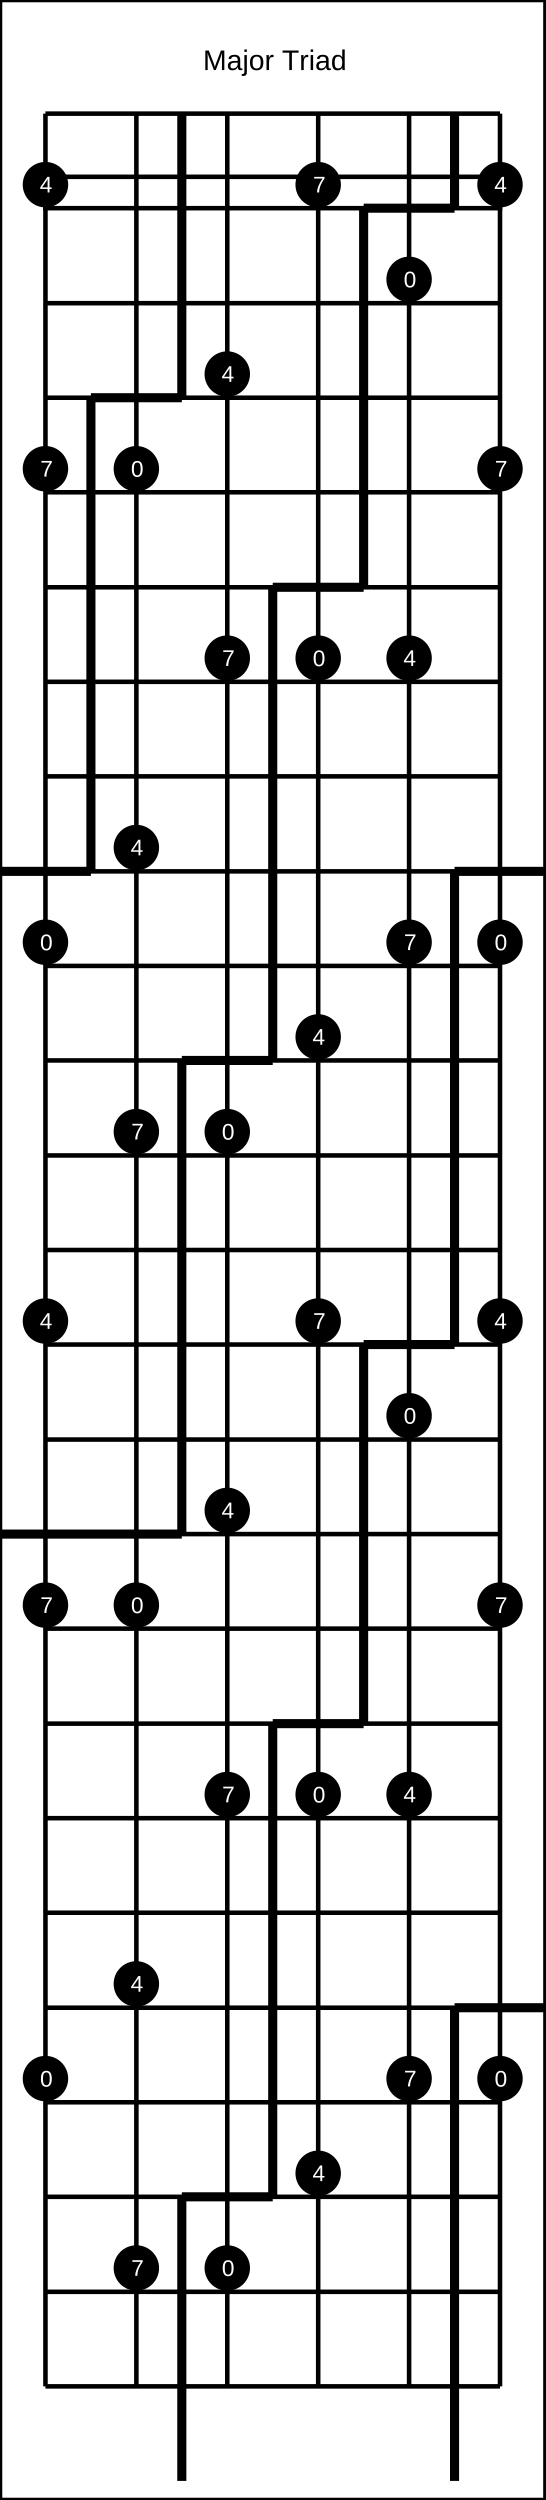
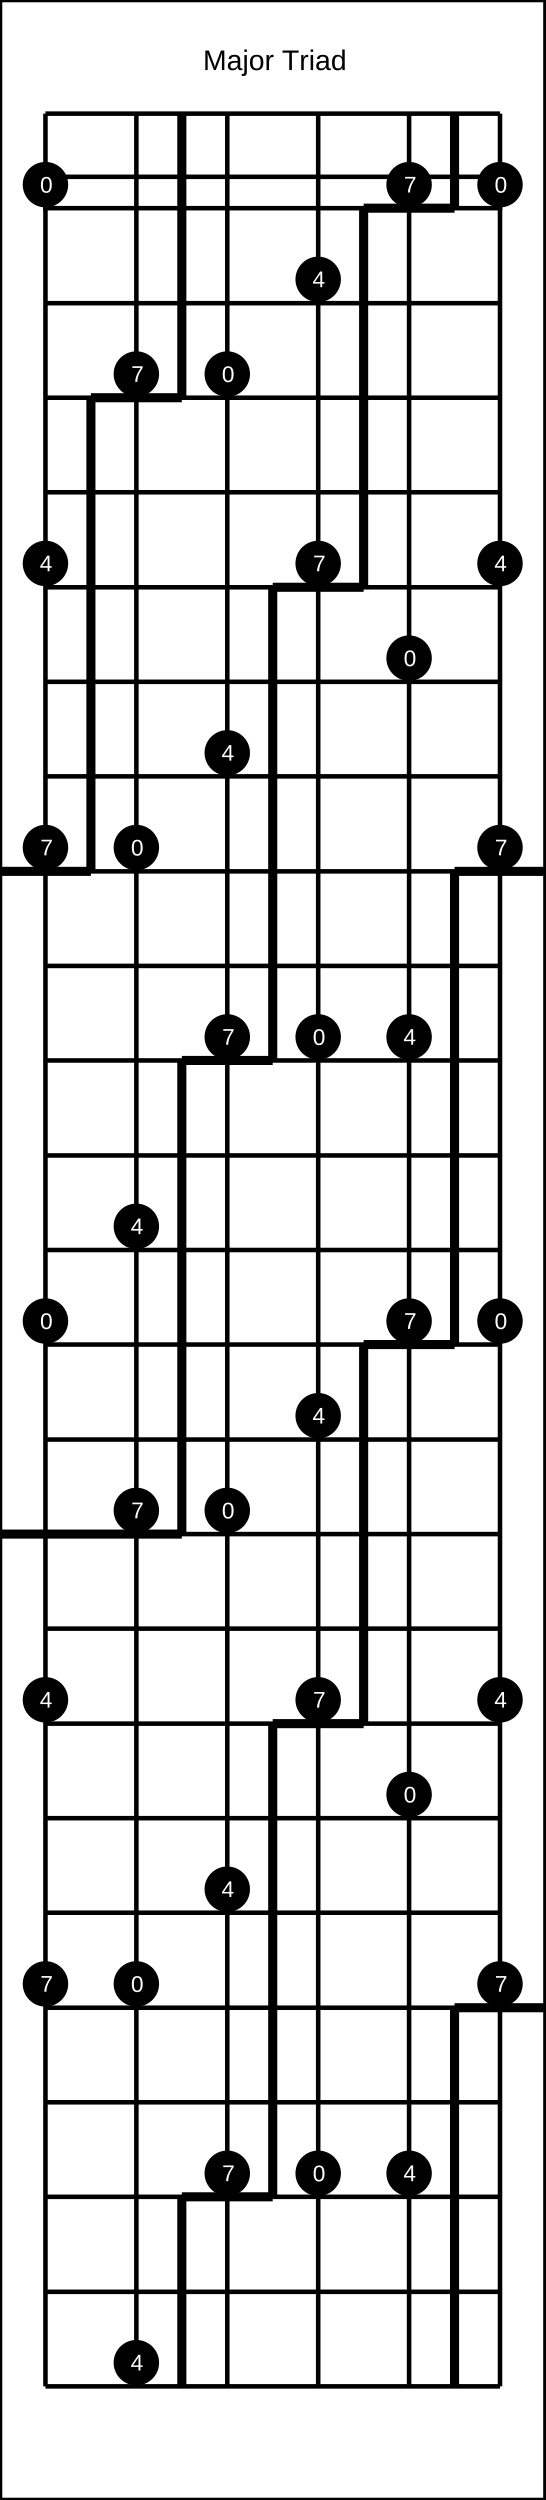
<svg xmlns="http://www.w3.org/2000/svg" xmlns:xlink="http://www.w3.org/1999/xlink" width="240pt" height="1100pt" viewBox="0 0 240 1100" version="1.1">
  <defs>
    <g>
      <symbol overflow="visible" id="glyph0-0">
        <path style="stroke:none;" d="M 1.25 -8.594 L 8.125 -8.594 L 8.125 0 L 1.25 0 Z M 1.719 -8.141 L 1.719 -0.469 L 7.656 -0.469 L 7.656 -8.141 Z M 1.719 -8.141 " />
      </symbol>
      <symbol overflow="visible" id="glyph0-1">
        <path style="stroke:none;" d="M 8.344 0 L 8.344 -5.734 C 8.344 -6.367 8.359 -6.977 8.391 -7.562 C 8.191 -6.832 8.016 -6.266 7.859 -5.859 L 5.641 0 L 4.812 0 L 2.562 -5.859 L 2.219 -6.891 L 2.016 -7.562 L 2.031 -6.891 L 2.062 -5.734 L 2.062 0 L 1.031 0 L 1.031 -8.594 L 2.562 -8.594 L 4.844 -2.641 C 4.926 -2.398 5.004 -2.141 5.078 -1.859 C 5.148 -1.586 5.203 -1.391 5.234 -1.266 C 5.266 -1.43 5.332 -1.68 5.438 -2.016 C 5.539 -2.348 5.609 -2.555 5.641 -2.641 L 7.891 -8.594 L 9.391 -8.594 L 9.391 0 Z M 8.344 0 " />
      </symbol>
      <symbol overflow="visible" id="glyph0-2">
        <path style="stroke:none;" d="M 2.531 0.125 C 1.863 0.125 1.363 -0.047 1.031 -0.391 C 0.695 -0.742 0.531 -1.227 0.531 -1.844 C 0.531 -2.531 0.754 -3.055 1.203 -3.422 C 1.648 -3.785 2.375 -3.977 3.375 -4 L 4.859 -4.031 L 4.859 -4.391 C 4.859 -4.922 4.742 -5.301 4.516 -5.531 C 4.297 -5.77 3.941 -5.891 3.453 -5.891 C 2.953 -5.891 2.586 -5.805 2.359 -5.641 C 2.141 -5.473 2.008 -5.207 1.969 -4.844 L 0.828 -4.938 C 1.016 -6.125 1.895 -6.719 3.469 -6.719 C 4.301 -6.719 4.926 -6.523 5.344 -6.141 C 5.758 -5.766 5.969 -5.219 5.969 -4.5 L 5.969 -1.656 C 5.969 -1.332 6.008 -1.086 6.094 -0.922 C 6.188 -0.754 6.352 -0.672 6.594 -0.672 C 6.695 -0.672 6.816 -0.688 6.953 -0.719 L 6.953 -0.031 C 6.672 0.031 6.391 0.062 6.109 0.062 C 5.703 0.062 5.406 -0.039 5.219 -0.25 C 5.031 -0.469 4.926 -0.805 4.906 -1.266 L 4.859 -1.266 C 4.578 -0.754 4.25 -0.395 3.875 -0.188 C 3.508 0.02 3.062 0.125 2.531 0.125 Z M 2.781 -0.703 C 3.176 -0.703 3.531 -0.789 3.844 -0.969 C 4.164 -1.156 4.414 -1.406 4.594 -1.719 C 4.77 -2.039 4.859 -2.375 4.859 -2.719 L 4.859 -3.266 L 3.656 -3.234 C 3.145 -3.223 2.754 -3.172 2.484 -3.078 C 2.223 -2.984 2.02 -2.832 1.875 -2.625 C 1.727 -2.414 1.656 -2.148 1.656 -1.828 C 1.656 -1.461 1.75 -1.18 1.938 -0.984 C 2.133 -0.797 2.414 -0.703 2.781 -0.703 Z M 2.781 -0.703 " />
      </symbol>
      <symbol overflow="visible" id="glyph0-3">
        <path style="stroke:none;" d="M 0.844 -8.016 L 0.844 -9.062 L 1.938 -9.062 L 1.938 -8.016 Z M 1.938 0.812 C 1.938 1.438 1.812 1.891 1.562 2.172 C 1.32 2.453 0.957 2.594 0.469 2.594 C 0.156 2.594 -0.102 2.578 -0.312 2.547 L -0.312 1.688 L 0.078 1.734 C 0.359 1.734 0.555 1.656 0.672 1.5 C 0.785 1.352 0.844 1.07 0.844 0.656 L 0.844 -6.609 L 1.938 -6.609 Z M 1.938 0.812 " />
      </symbol>
      <symbol overflow="visible" id="glyph0-4">
        <path style="stroke:none;" d="M 6.422 -3.312 C 6.422 -2.156 6.164 -1.289 5.656 -0.719 C 5.156 -0.156 4.422 0.125 3.453 0.125 C 2.484 0.125 1.754 -0.164 1.266 -0.75 C 0.773 -1.344 0.531 -2.195 0.531 -3.312 C 0.531 -5.582 1.516 -6.719 3.484 -6.719 C 4.492 -6.719 5.234 -6.441 5.703 -5.891 C 6.18 -5.336 6.422 -4.477 6.422 -3.312 Z M 5.281 -3.312 C 5.281 -4.219 5.145 -4.879 4.875 -5.297 C 4.602 -5.711 4.145 -5.922 3.5 -5.922 C 2.863 -5.922 2.398 -5.707 2.109 -5.281 C 1.816 -4.863 1.672 -4.207 1.672 -3.312 C 1.672 -2.438 1.812 -1.781 2.094 -1.344 C 2.383 -0.906 2.832 -0.688 3.438 -0.688 C 4.094 -0.688 4.562 -0.895 4.844 -1.312 C 5.133 -1.738 5.281 -2.406 5.281 -3.312 Z M 5.281 -3.312 " />
      </symbol>
      <symbol overflow="visible" id="glyph0-5">
        <path style="stroke:none;" d="M 0.859 0 L 0.859 -5.062 C 0.859 -5.531 0.848 -6.047 0.828 -6.609 L 1.875 -6.609 C 1.906 -5.859 1.922 -5.406 1.922 -5.25 L 1.938 -5.25 C 2.113 -5.82 2.316 -6.207 2.547 -6.406 C 2.773 -6.613 3.098 -6.719 3.516 -6.719 C 3.66 -6.719 3.805 -6.703 3.953 -6.672 L 3.953 -5.656 C 3.805 -5.695 3.613 -5.719 3.375 -5.719 C 2.914 -5.719 2.566 -5.52 2.328 -5.125 C 2.086 -4.738 1.969 -4.176 1.969 -3.438 L 1.969 0 Z M 0.859 0 " />
      </symbol>
      <symbol overflow="visible" id="glyph0-6">
        <path style="stroke:none;" d="" />
      </symbol>
      <symbol overflow="visible" id="glyph0-7">
        <path style="stroke:none;" d="M 4.391 -7.641 L 4.391 0 L 3.234 0 L 3.234 -7.641 L 0.281 -7.641 L 0.281 -8.594 L 7.344 -8.594 L 7.344 -7.641 Z M 4.391 -7.641 " />
      </symbol>
      <symbol overflow="visible" id="glyph0-8">
        <path style="stroke:none;" d="M 0.844 -8.016 L 0.844 -9.062 L 1.938 -9.062 L 1.938 -8.016 Z M 0.844 0 L 0.844 -6.609 L 1.938 -6.609 L 1.938 0 Z M 0.844 0 " />
      </symbol>
      <symbol overflow="visible" id="glyph0-9">
        <path style="stroke:none;" d="M 5.016 -1.062 C 4.805 -0.633 4.535 -0.328 4.203 -0.141 C 3.867 0.035 3.453 0.125 2.953 0.125 C 2.117 0.125 1.504 -0.156 1.109 -0.719 C 0.723 -1.281 0.531 -2.129 0.531 -3.266 C 0.531 -5.566 1.336 -6.719 2.953 -6.719 C 3.453 -6.719 3.867 -6.625 4.203 -6.438 C 4.535 -6.258 4.805 -5.973 5.016 -5.578 L 5.016 -9.062 L 6.109 -9.062 L 6.109 -1.359 C 6.109 -0.672 6.117 -0.219 6.141 0 L 5.094 0 C 5.082 -0.062 5.066 -0.211 5.047 -0.453 C 5.035 -0.691 5.031 -0.895 5.031 -1.062 Z M 1.672 -3.312 C 1.672 -2.383 1.789 -1.719 2.031 -1.312 C 2.281 -0.914 2.68 -0.719 3.234 -0.719 C 3.859 -0.719 4.312 -0.93 4.594 -1.359 C 4.875 -1.797 5.016 -2.469 5.016 -3.375 C 5.016 -4.25 4.875 -4.891 4.594 -5.297 C 4.312 -5.711 3.863 -5.922 3.25 -5.922 C 2.695 -5.922 2.297 -5.711 2.047 -5.297 C 1.797 -4.891 1.672 -4.227 1.672 -3.312 Z M 1.672 -3.312 " />
      </symbol>
      <symbol overflow="visible" id="glyph1-0">
        <path style="stroke:none;" d="M 1 -6.875 L 6.5 -6.875 L 6.5 0 L 1 0 Z M 1.375 -6.516 L 1.375 -0.375 L 6.125 -0.375 L 6.125 -6.516 Z M 1.375 -6.516 " />
      </symbol>
      <symbol overflow="visible" id="glyph1-1">
        <path style="stroke:none;" d="M 5.172 -3.438 C 5.172 -2.289 4.969 -1.414 4.562 -0.812 C 4.156 -0.207 3.555 0.094 2.766 0.094 C 1.973 0.094 1.379 -0.203 0.984 -0.797 C 0.586 -1.398 0.391 -2.281 0.391 -3.438 C 0.391 -4.625 0.582 -5.508 0.969 -6.094 C 1.352 -6.688 1.961 -6.984 2.797 -6.984 C 3.609 -6.984 4.207 -6.688 4.594 -6.094 C 4.977 -5.5 5.172 -4.613 5.172 -3.438 Z M 4.281 -3.438 C 4.281 -4.438 4.164 -5.156 3.938 -5.594 C 3.707 -6.039 3.328 -6.266 2.797 -6.266 C 2.254 -6.266 1.863 -6.047 1.625 -5.609 C 1.395 -5.172 1.281 -4.445 1.281 -3.438 C 1.281 -2.469 1.398 -1.754 1.641 -1.297 C 1.879 -0.848 2.258 -0.625 2.781 -0.625 C 3.301 -0.625 3.68 -0.852 3.922 -1.312 C 4.16 -1.77 4.281 -2.477 4.281 -3.438 Z M 4.281 -3.438 " />
      </symbol>
      <symbol overflow="visible" id="glyph1-2">
        <path style="stroke:none;" d="M 4.297 -1.562 L 4.297 0 L 3.469 0 L 3.469 -1.562 L 0.234 -1.562 L 0.234 -2.234 L 3.375 -6.875 L 4.297 -6.875 L 4.297 -2.25 L 5.266 -2.25 L 5.266 -1.562 Z M 3.469 -5.891 C 3.469 -5.867 3.422 -5.781 3.328 -5.625 C 3.242 -5.477 3.18 -5.375 3.141 -5.312 L 1.375 -2.703 L 1.125 -2.344 L 1.047 -2.25 L 3.469 -2.25 Z M 3.469 -5.891 " />
      </symbol>
      <symbol overflow="visible" id="glyph1-3">
        <path style="stroke:none;" d="M 5.062 -6.172 C 4.352 -5.098 3.852 -4.254 3.562 -3.641 C 3.281 -3.035 3.066 -2.438 2.922 -1.844 C 2.773 -1.25 2.703 -0.633 2.703 0 L 1.781 0 C 1.781 -0.875 1.969 -1.797 2.344 -2.766 C 2.719 -3.742 3.336 -4.867 4.203 -6.141 L 0.516 -6.141 L 0.516 -6.875 L 5.062 -6.875 Z M 5.062 -6.172 " />
      </symbol>
    </g>
  </defs>
  <g id="surface56">
    <path style="fill:none;stroke-width:0.01;stroke-linecap:butt;stroke-linejoin:miter;stroke:rgb(0%,0%,0%);stroke-opacity:1;stroke-miterlimit:10;" d="M 0 0 L 1.2 0 L 1.2 5.5 L 0 5.5 Z M 0 0 " transform="matrix(200,0,0,200,0,0)" />
    <g style="fill:rgb(0%,0%,0%);fill-opacity:1;">
      <use xlink:href="#glyph0-1" x="89.312" y="30.824" />
      <use xlink:href="#glyph0-2" x="99.725" y="30.824" />
      <use xlink:href="#glyph0-3" x="106.677" y="30.824" />
      <use xlink:href="#glyph0-4" x="109.454" y="30.824" />
      <use xlink:href="#glyph0-5" x="116.406" y="30.824" />
      <use xlink:href="#glyph0-6" x="120.569" y="30.824" />
      <use xlink:href="#glyph0-7" x="124.042" y="30.824" />
      <use xlink:href="#glyph0-5" x="131.677" y="30.824" />
      <use xlink:href="#glyph0-8" x="135.84" y="30.824" />
      <use xlink:href="#glyph0-2" x="138.617" y="30.824" />
      <use xlink:href="#glyph0-9" x="145.569" y="30.824" />
    </g>
    <path style="fill:none;stroke-width:0.01;stroke-linecap:butt;stroke-linejoin:miter;stroke:rgb(100%,100%,100%);stroke-opacity:1;stroke-miterlimit:10;" d="M 0 0 L 1 0 L 1 5 L 0 5 Z M 0 0 " transform="matrix(200,0,0,200,20,50)" />
    <path style="fill:none;stroke-width:0.01;stroke-linecap:butt;stroke-linejoin:miter;stroke:rgb(0%,0%,0%);stroke-opacity:1;stroke-miterlimit:10;" d="M 0 0.139 L 1 0.139 L 1 0.208 L 0 0.208 Z M 0 0 L 1 0 M 0 0.208 L 1 0.208 M 0 0.417 L 1 0.417 M 0 0.625 L 1 0.625 M 0 0.833 L 1 0.833 M 0 1.042 L 1 1.042 M 0 1.25 L 1 1.25 M 0 1.458 L 1 1.458 M 0 1.667 L 1 1.667 M 0 1.875 L 1 1.875 M 0 2.083 L 1 2.083 M 0 2.292 L 1 2.292 M 0 2.5 L 1 2.5 M 0 2.708 L 1 2.708 M 0 2.917 L 1 2.917 M 0 3.125 L 1 3.125 M 0 3.333 L 1 3.333 M 0 3.542 L 1 3.542 M 0 3.75 L 1 3.75 M 0 3.958 L 1 3.958 M 0 4.167 L 1 4.167 M 0 4.375 L 1 4.375 M 0 4.583 L 1 4.583 M 0 4.792 L 1 4.792 M 0 5 L 1 5 " transform="matrix(200,0,0,200,20,50)" />
    <path style="fill:none;stroke-width:0.01;stroke-linecap:butt;stroke-linejoin:miter;stroke:rgb(0%,0%,0%);stroke-opacity:1;stroke-miterlimit:10;" d="M 0 0 L 0 5 M 0.2 0 L 0.2 5 M 0.4 0 L 0.4 5 M 0.6 0 L 0.6 5 M 0.8 0 L 0.8 5 M 1 0 L 1 5 " transform="matrix(200,0,0,200,20,50)" />
    <path style="fill:none;stroke-width:0.02;stroke-linecap:butt;stroke-linejoin:miter;stroke:rgb(0%,0%,0%);stroke-opacity:1;stroke-miterlimit:10;" d="M 0.3 0 L 0.3 0.208 M 0.3 0.208 L 0.3 0.417 M 0.3 0.417 L 0.3 0.625 M 0.3 0.625 L 0.1 0.625 M 0.1 0.625 L 0.1 0.833 M 0.1 0.833 L 0.1 1.042 M 0.1 1.042 L 0.1 1.25 M 0.1 1.25 L 0.1 1.458 M 0.1 1.458 L 0.1 1.667 M 0.1 1.667 L -0.1 1.667 M -0.1 1.667 " transform="matrix(200,0,0,200,20,50)" />
    <path style="fill:none;stroke-width:0.02;stroke-linecap:butt;stroke-linejoin:miter;stroke:rgb(0%,0%,0%);stroke-opacity:1;stroke-miterlimit:10;" d="M 0.9 0 L 0.9 0.208 M 0.9 0.208 L 0.7 0.208 M 0.7 0.208 L 0.7 1.042 M 0.7 1.042 L 0.5 1.042 M 0.5 1.042 L 0.5 2.083 M 0.5 2.083 L 0.3 2.083 M 0.3 2.083 L 0.3 3.125 M 0.3 3.125 L 0.1 3.125 M 0.1 3.125 L -0.1 3.125 M -0.1 3.125 " transform="matrix(200,0,0,200,20,50)" />
-     <path style="fill:none;stroke-width:0.02;stroke-linecap:butt;stroke-linejoin:miter;stroke:rgb(0%,0%,0%);stroke-opacity:1;stroke-miterlimit:10;" d="M 1.1 1.667 L 0.9 1.667 M 0.9 1.667 L 0.9 2.708 M 0.9 2.708 L 0.7 2.708 M 0.7 2.708 L 0.7 3.542 M 0.7 3.542 L 0.5 3.542 M 0.5 3.542 L 0.5 4.583 M 0.5 4.583 L 0.3 4.583 M 0.3 4.583 L 0.3 5.208 M 0.3 5.208 " transform="matrix(200,0,0,200,20,50)" />
-     <path style="fill:none;stroke-width:0.02;stroke-linecap:butt;stroke-linejoin:miter;stroke:rgb(0%,0%,0%);stroke-opacity:1;stroke-miterlimit:10;" d="M 1.1 4.167 L 0.9 4.167 M 0.9 4.167 L 0.9 5.208 M 0.9 5.208 " transform="matrix(200,0,0,200,20,50)" />
-     <path style=" stroke:none;fill-rule:nonzero;fill:rgb(0%,0%,0%);fill-opacity:1;" d="M 30 414.582 C 30 420.105 25.523 424.582 20 424.582 C 14.477 424.582 10 420.105 10 414.582 C 10 409.059 14.477 404.582 20 404.582 C 25.523 404.582 30 409.059 30 414.582 " />
-     <g style="fill:rgb(100%,100%,100%);fill-opacity:1;">
-       <use xlink:href="#glyph1-1" x="17.609" y="418.125" />
-     </g>
-     <path style=" stroke:none;fill-rule:nonzero;fill:rgb(0%,0%,0%);fill-opacity:1;" d="M 23.172 418.125 L 30 914.582 C 30 920.105 25.523 924.582 20 924.582 C 14.477 924.582 10 920.105 10 914.582 C 10 909.059 14.477 904.582 20 904.582 C 25.523 904.582 30 909.059 30 914.582 " />
-     <g style="fill:rgb(100%,100%,100%);fill-opacity:1;">
-       <use xlink:href="#glyph1-1" x="17.609" y="918.125" />
-     </g>
-     <path style=" stroke:none;fill-rule:nonzero;fill:rgb(0%,0%,0%);fill-opacity:1;" d="M 23.172 918.125 L 70 206.25 C 70 211.773 65.523 216.25 60 216.25 C 54.477 216.25 50 211.773 50 206.25 C 50 200.727 54.477 196.25 60 196.25 C 65.523 196.25 70 200.727 70 206.25 " />
-     <g style="fill:rgb(100%,100%,100%);fill-opacity:1;">
-       <use xlink:href="#glyph1-1" x="57.609" y="209.789" />
-     </g>
-     <path style=" stroke:none;fill-rule:nonzero;fill:rgb(0%,0%,0%);fill-opacity:1;" d="M 63.172 209.789 L 70 706.25 C 70 711.773 65.523 716.25 60 716.25 C 54.477 716.25 50 711.773 50 706.25 C 50 700.727 54.477 696.25 60 696.25 C 65.523 696.25 70 700.727 70 706.25 " />
-     <g style="fill:rgb(100%,100%,100%);fill-opacity:1;">
-       <use xlink:href="#glyph1-1" x="57.609" y="709.789" />
-     </g>
-     <path style=" stroke:none;fill-rule:nonzero;fill:rgb(0%,0%,0%);fill-opacity:1;" d="M 63.172 709.789 L 110 497.918 C 110 503.441 105.523 507.918 100 507.918 C 94.477 507.918 90 503.441 90 497.918 C 90 492.395 94.477 487.918 100 487.918 C 105.523 487.918 110 492.395 110 497.918 " />
-     <g style="fill:rgb(100%,100%,100%);fill-opacity:1;">
-       <use xlink:href="#glyph1-1" x="97.609" y="501.457" />
-     </g>
-     <path style=" stroke:none;fill-rule:nonzero;fill:rgb(0%,0%,0%);fill-opacity:1;" d="M 103.172 501.457 L 110 997.918 C 110 1003.441 105.523 1007.918 100 1007.918 C 94.477 1007.918 90 1003.441 90 997.918 C 90 992.395 94.477 987.918 100 987.918 C 105.523 987.918 110 992.395 110 997.918 " />
-     <g style="fill:rgb(100%,100%,100%);fill-opacity:1;">
-       <use xlink:href="#glyph1-1" x="97.609" y="1001.457" />
-     </g>
-     <path style=" stroke:none;fill-rule:nonzero;fill:rgb(0%,0%,0%);fill-opacity:1;" d="M 103.172 1001.457 L 150 289.582 C 150 295.105 145.523 299.582 140 299.582 C 134.477 299.582 130 295.105 130 289.582 C 130 284.059 134.477 279.582 140 279.582 C 145.523 279.582 150 284.059 150 289.582 " />
-     <g style="fill:rgb(100%,100%,100%);fill-opacity:1;">
-       <use xlink:href="#glyph1-1" x="137.609" y="293.125" />
-     </g>
-     <path style=" stroke:none;fill-rule:nonzero;fill:rgb(0%,0%,0%);fill-opacity:1;" d="M 143.172 293.125 L 150 789.582 C 150 795.105 145.523 799.582 140 799.582 C 134.477 799.582 130 795.105 130 789.582 C 130 784.059 134.477 779.582 140 779.582 C 145.523 779.582 150 784.059 150 789.582 " />
-     <g style="fill:rgb(100%,100%,100%);fill-opacity:1;">
-       <use xlink:href="#glyph1-1" x="137.609" y="793.125" />
-     </g>
-     <path style=" stroke:none;fill-rule:nonzero;fill:rgb(0%,0%,0%);fill-opacity:1;" d="M 143.172 793.125 L 190 122.918 C 190 128.441 185.523 132.918 180 132.918 C 174.477 132.918 170 128.441 170 122.918 C 170 117.395 174.477 112.918 180 112.918 C 185.523 112.918 190 117.395 190 122.918 " />
-     <g style="fill:rgb(100%,100%,100%);fill-opacity:1;">
-       <use xlink:href="#glyph1-1" x="177.609" y="126.457" />
-     </g>
-     <path style=" stroke:none;fill-rule:nonzero;fill:rgb(0%,0%,0%);fill-opacity:1;" d="M 183.172 126.457 L 190 622.918 C 190 628.441 185.523 632.918 180 632.918 C 174.477 632.918 170 628.441 170 622.918 C 170 617.395 174.477 612.918 180 612.918 C 185.523 612.918 190 617.395 190 622.918 " />
-     <g style="fill:rgb(100%,100%,100%);fill-opacity:1;">
-       <use xlink:href="#glyph1-1" x="177.609" y="626.457" />
-     </g>
-     <path style=" stroke:none;fill-rule:nonzero;fill:rgb(0%,0%,0%);fill-opacity:1;" d="M 183.172 626.457 L 230 414.582 C 230 420.105 225.523 424.582 220 424.582 C 214.477 424.582 210 420.105 210 414.582 C 210 409.059 214.477 404.582 220 404.582 C 225.523 404.582 230 409.059 230 414.582 " />
-     <g style="fill:rgb(100%,100%,100%);fill-opacity:1;">
-       <use xlink:href="#glyph1-1" x="217.609" y="418.125" />
-     </g>
-     <path style=" stroke:none;fill-rule:nonzero;fill:rgb(0%,0%,0%);fill-opacity:1;" d="M 223.172 418.125 L 230 914.582 C 230 920.105 225.523 924.582 220 924.582 C 214.477 924.582 210 920.105 210 914.582 C 210 909.059 214.477 904.582 220 904.582 C 225.523 904.582 230 909.059 230 914.582 " />
-     <g style="fill:rgb(100%,100%,100%);fill-opacity:1;">
-       <use xlink:href="#glyph1-1" x="217.609" y="918.125" />
-     </g>
-     <path style=" stroke:none;fill-rule:nonzero;fill:rgb(0%,0%,0%);fill-opacity:1;" d="M 223.172 918.125 L 30 81.25 C 30 86.773 25.523 91.25 20 91.25 C 14.477 91.25 10 86.773 10 81.25 C 10 75.727 14.477 71.25 20 71.25 C 25.523 71.25 30 75.727 30 81.25 " />
-     <g style="fill:rgb(100%,100%,100%);fill-opacity:1;">
-       <use xlink:href="#glyph1-2" x="17.48" y="84.691" />
-     </g>
-     <path style=" stroke:none;fill-rule:nonzero;fill:rgb(0%,0%,0%);fill-opacity:1;" d="M 23.043 84.691 L 30 581.25 C 30 586.773 25.523 591.25 20 591.25 C 14.477 591.25 10 586.773 10 581.25 C 10 575.727 14.477 571.25 20 571.25 C 25.523 571.25 30 575.727 30 581.25 " />
-     <g style="fill:rgb(100%,100%,100%);fill-opacity:1;">
-       <use xlink:href="#glyph1-2" x="17.48" y="584.691" />
-     </g>
-     <path style=" stroke:none;fill-rule:nonzero;fill:rgb(0%,0%,0%);fill-opacity:1;" d="M 23.043 584.691 L 70 372.918 C 70 378.441 65.523 382.918 60 382.918 C 54.477 382.918 50 378.441 50 372.918 C 50 367.395 54.477 362.918 60 362.918 C 65.523 362.918 70 367.395 70 372.918 " />
-     <g style="fill:rgb(100%,100%,100%);fill-opacity:1;">
-       <use xlink:href="#glyph1-2" x="57.48" y="376.355" />
-     </g>
-     <path style=" stroke:none;fill-rule:nonzero;fill:rgb(0%,0%,0%);fill-opacity:1;" d="M 63.043 376.355 L 70 872.918 C 70 878.441 65.523 882.918 60 882.918 C 54.477 882.918 50 878.441 50 872.918 C 50 867.395 54.477 862.918 60 862.918 C 65.523 862.918 70 867.395 70 872.918 " />
-     <g style="fill:rgb(100%,100%,100%);fill-opacity:1;">
-       <use xlink:href="#glyph1-2" x="57.48" y="876.355" />
-     </g>
-     <path style=" stroke:none;fill-rule:nonzero;fill:rgb(0%,0%,0%);fill-opacity:1;" d="M 63.043 876.355 L 110 164.582 C 110 170.105 105.523 174.582 100 174.582 C 94.477 174.582 90 170.105 90 164.582 C 90 159.059 94.477 154.582 100 154.582 C 105.523 154.582 110 159.059 110 164.582 " />
-     <g style="fill:rgb(100%,100%,100%);fill-opacity:1;">
-       <use xlink:href="#glyph1-2" x="97.48" y="168.023" />
-     </g>
-     <path style=" stroke:none;fill-rule:nonzero;fill:rgb(0%,0%,0%);fill-opacity:1;" d="M 103.043 168.023 L 110 664.582 C 110 670.105 105.523 674.582 100 674.582 C 94.477 674.582 90 670.105 90 664.582 C 90 659.059 94.477 654.582 100 654.582 C 105.523 654.582 110 659.059 110 664.582 " />
-     <g style="fill:rgb(100%,100%,100%);fill-opacity:1;">
-       <use xlink:href="#glyph1-2" x="97.48" y="668.023" />
-     </g>
-     <path style=" stroke:none;fill-rule:nonzero;fill:rgb(0%,0%,0%);fill-opacity:1;" d="M 103.043 668.023 L 150 456.25 C 150 461.773 145.523 466.25 140 466.25 C 134.477 466.25 130 461.773 130 456.25 C 130 450.727 134.477 446.25 140 446.25 C 145.523 446.25 150 450.727 150 456.25 " />
-     <g style="fill:rgb(100%,100%,100%);fill-opacity:1;">
-       <use xlink:href="#glyph1-2" x="137.48" y="459.691" />
-     </g>
-     <path style=" stroke:none;fill-rule:nonzero;fill:rgb(0%,0%,0%);fill-opacity:1;" d="M 143.043 459.691 L 150 956.25 C 150 961.773 145.523 966.25 140 966.25 C 134.477 966.25 130 961.773 130 956.25 C 130 950.727 134.477 946.25 140 946.25 C 145.523 946.25 150 950.727 150 956.25 " />
-     <g style="fill:rgb(100%,100%,100%);fill-opacity:1;">
-       <use xlink:href="#glyph1-2" x="137.48" y="959.691" />
-     </g>
-     <path style=" stroke:none;fill-rule:nonzero;fill:rgb(0%,0%,0%);fill-opacity:1;" d="M 143.043 959.691 L 190 289.582 C 190 295.105 185.523 299.582 180 299.582 C 174.477 299.582 170 295.105 170 289.582 C 170 284.059 174.477 279.582 180 279.582 C 185.523 279.582 190 284.059 190 289.582 " />
-     <g style="fill:rgb(100%,100%,100%);fill-opacity:1;">
-       <use xlink:href="#glyph1-2" x="177.48" y="293.023" />
-     </g>
-     <path style=" stroke:none;fill-rule:nonzero;fill:rgb(0%,0%,0%);fill-opacity:1;" d="M 183.043 293.023 L 190 789.582 C 190 795.105 185.523 799.582 180 799.582 C 174.477 799.582 170 795.105 170 789.582 C 170 784.059 174.477 779.582 180 779.582 C 185.523 779.582 190 784.059 190 789.582 " />
-     <g style="fill:rgb(100%,100%,100%);fill-opacity:1;">
-       <use xlink:href="#glyph1-2" x="177.48" y="793.023" />
-     </g>
-     <path style=" stroke:none;fill-rule:nonzero;fill:rgb(0%,0%,0%);fill-opacity:1;" d="M 183.043 793.023 L 230 81.25 C 230 86.773 225.523 91.25 220 91.25 C 214.477 91.25 210 86.773 210 81.25 C 210 75.727 214.477 71.25 220 71.25 C 225.523 71.25 230 75.727 230 81.25 " />
-     <g style="fill:rgb(100%,100%,100%);fill-opacity:1;">
-       <use xlink:href="#glyph1-2" x="217.48" y="84.691" />
-     </g>
-     <path style=" stroke:none;fill-rule:nonzero;fill:rgb(0%,0%,0%);fill-opacity:1;" d="M 223.043 84.691 L 230 581.25 C 230 586.773 225.523 591.25 220 591.25 C 214.477 591.25 210 586.773 210 581.25 C 210 575.727 214.477 571.25 220 571.25 C 225.523 571.25 230 575.727 230 581.25 " />
-     <g style="fill:rgb(100%,100%,100%);fill-opacity:1;">
-       <use xlink:href="#glyph1-2" x="217.48" y="584.691" />
-     </g>
-     <path style=" stroke:none;fill-rule:nonzero;fill:rgb(0%,0%,0%);fill-opacity:1;" d="M 223.043 584.691 L 30 206.25 C 30 211.773 25.523 216.25 20 216.25 C 14.477 216.25 10 211.773 10 206.25 C 10 200.727 14.477 196.25 20 196.25 C 25.523 196.25 30 200.727 30 206.25 " />
-     <g style="fill:rgb(100%,100%,100%);fill-opacity:1;">
-       <use xlink:href="#glyph1-3" x="17.727" y="209.691" />
-     </g>
-     <path style=" stroke:none;fill-rule:nonzero;fill:rgb(0%,0%,0%);fill-opacity:1;" d="M 23.289 209.691 L 30 706.25 C 30 711.773 25.523 716.25 20 716.25 C 14.477 716.25 10 711.773 10 706.25 C 10 700.727 14.477 696.25 20 696.25 C 25.523 696.25 30 700.727 30 706.25 " />
-     <g style="fill:rgb(100%,100%,100%);fill-opacity:1;">
-       <use xlink:href="#glyph1-3" x="17.727" y="709.691" />
-     </g>
-     <path style=" stroke:none;fill-rule:nonzero;fill:rgb(0%,0%,0%);fill-opacity:1;" d="M 23.289 709.691 L 70 497.918 C 70 503.441 65.523 507.918 60 507.918 C 54.477 507.918 50 503.441 50 497.918 C 50 492.395 54.477 487.918 60 487.918 C 65.523 487.918 70 492.395 70 497.918 " />
-     <g style="fill:rgb(100%,100%,100%);fill-opacity:1;">
-       <use xlink:href="#glyph1-3" x="57.727" y="501.355" />
-     </g>
-     <path style=" stroke:none;fill-rule:nonzero;fill:rgb(0%,0%,0%);fill-opacity:1;" d="M 63.289 501.355 L 70 997.918 C 70 1003.441 65.523 1007.918 60 1007.918 C 54.477 1007.918 50 1003.441 50 997.918 C 50 992.395 54.477 987.918 60 987.918 C 65.523 987.918 70 992.395 70 997.918 " />
-     <g style="fill:rgb(100%,100%,100%);fill-opacity:1;">
-       <use xlink:href="#glyph1-3" x="57.727" y="1001.355" />
-     </g>
-     <path style=" stroke:none;fill-rule:nonzero;fill:rgb(0%,0%,0%);fill-opacity:1;" d="M 63.289 1001.355 L 110 289.582 C 110 295.105 105.523 299.582 100 299.582 C 94.477 299.582 90 295.105 90 289.582 C 90 284.059 94.477 279.582 100 279.582 C 105.523 279.582 110 284.059 110 289.582 " />
-     <g style="fill:rgb(100%,100%,100%);fill-opacity:1;">
-       <use xlink:href="#glyph1-3" x="97.727" y="293.023" />
-     </g>
-     <path style=" stroke:none;fill-rule:nonzero;fill:rgb(0%,0%,0%);fill-opacity:1;" d="M 103.289 293.023 L 110 789.582 C 110 795.105 105.523 799.582 100 799.582 C 94.477 799.582 90 795.105 90 789.582 C 90 784.059 94.477 779.582 100 779.582 C 105.523 779.582 110 784.059 110 789.582 " />
-     <g style="fill:rgb(100%,100%,100%);fill-opacity:1;">
-       <use xlink:href="#glyph1-3" x="97.727" y="793.023" />
-     </g>
-     <path style=" stroke:none;fill-rule:nonzero;fill:rgb(0%,0%,0%);fill-opacity:1;" d="M 103.289 793.023 L 150 81.25 C 150 86.773 145.523 91.25 140 91.25 C 134.477 91.25 130 86.773 130 81.25 C 130 75.727 134.477 71.25 140 71.25 C 145.523 71.25 150 75.727 150 81.25 " />
-     <g style="fill:rgb(100%,100%,100%);fill-opacity:1;">
-       <use xlink:href="#glyph1-3" x="137.727" y="84.691" />
-     </g>
-     <path style=" stroke:none;fill-rule:nonzero;fill:rgb(0%,0%,0%);fill-opacity:1;" d="M 143.289 84.691 L 150 581.25 C 150 586.773 145.523 591.25 140 591.25 C 134.477 591.25 130 586.773 130 581.25 C 130 575.727 134.477 571.25 140 571.25 C 145.523 571.25 150 575.727 150 581.25 " />
-     <g style="fill:rgb(100%,100%,100%);fill-opacity:1;">
-       <use xlink:href="#glyph1-3" x="137.727" y="584.691" />
-     </g>
-     <path style=" stroke:none;fill-rule:nonzero;fill:rgb(0%,0%,0%);fill-opacity:1;" d="M 143.289 584.691 L 190 414.582 C 190 420.105 185.523 424.582 180 424.582 C 174.477 424.582 170 420.105 170 414.582 C 170 409.059 174.477 404.582 180 404.582 C 185.523 404.582 190 409.059 190 414.582 " />
-     <g style="fill:rgb(100%,100%,100%);fill-opacity:1;">
-       <use xlink:href="#glyph1-3" x="177.727" y="418.023" />
-     </g>
-     <path style=" stroke:none;fill-rule:nonzero;fill:rgb(0%,0%,0%);fill-opacity:1;" d="M 183.289 418.023 L 190 914.582 C 190 920.105 185.523 924.582 180 924.582 C 174.477 924.582 170 920.105 170 914.582 C 170 909.059 174.477 904.582 180 904.582 C 185.523 904.582 190 909.059 190 914.582 " />
-     <g style="fill:rgb(100%,100%,100%);fill-opacity:1;">
-       <use xlink:href="#glyph1-3" x="177.727" y="918.023" />
-     </g>
-     <path style=" stroke:none;fill-rule:nonzero;fill:rgb(0%,0%,0%);fill-opacity:1;" d="M 183.289 918.023 L 230 206.25 C 230 211.773 225.523 216.25 220 216.25 C 214.477 216.25 210 211.773 210 206.25 C 210 200.727 214.477 196.25 220 196.25 C 225.523 196.25 230 200.727 230 206.25 " />
-     <g style="fill:rgb(100%,100%,100%);fill-opacity:1;">
-       <use xlink:href="#glyph1-3" x="217.727" y="209.691" />
-     </g>
-     <path style=" stroke:none;fill-rule:nonzero;fill:rgb(0%,0%,0%);fill-opacity:1;" d="M 223.289 209.691 L 230 706.25 C 230 711.773 225.523 716.25 220 716.25 C 214.477 716.25 210 711.773 210 706.25 C 210 700.727 214.477 696.25 220 696.25 C 225.523 696.25 230 700.727 230 706.25 " />
-     <g style="fill:rgb(100%,100%,100%);fill-opacity:1;">
-       <use xlink:href="#glyph1-3" x="217.727" y="709.691" />
+     <path style="fill:none;stroke-width:0.02;stroke-linecap:butt;stroke-linejoin:miter;stroke:rgb(0%,0%,0%);stroke-opacity:1;stroke-miterlimit:10;" d="M 1.1 1.667 L 0.9 1.667 M 0.9 1.667 L 0.9 2.708 M 0.9 2.708 L 0.7 2.708 M 0.7 2.708 L 0.7 3.542 M 0.7 3.542 L 0.5 3.542 M 0.5 3.542 L 0.5 4.583 M 0.5 4.583 L 0.3 4.583 M 0.3 4.583 L 0.3 5 M 0.3 5 " transform="matrix(200,0,0,200,20,50)" />
+     <path style="fill:none;stroke-width:0.02;stroke-linecap:butt;stroke-linejoin:miter;stroke:rgb(0%,0%,0%);stroke-opacity:1;stroke-miterlimit:10;" d="M 1.1 4.167 L 0.9 4.167 M 0.9 4.167 L 0.9 5 M 0.9 5 " transform="matrix(200,0,0,200,20,50)" />
+     <path style=" stroke:none;fill-rule:nonzero;fill:rgb(0%,0%,0%);fill-opacity:1;" d="M 30 81.25 C 30 86.773 25.523 91.25 20 91.25 C 14.477 91.25 10 86.773 10 81.25 C 10 75.727 14.477 71.25 20 71.25 C 25.523 71.25 30 75.727 30 81.25 " />
+     <g style="fill:rgb(100%,100%,100%);fill-opacity:1;">
+       <use xlink:href="#glyph1-1" x="17.609" y="84.789" />
+     </g>
+     <path style=" stroke:none;fill-rule:nonzero;fill:rgb(0%,0%,0%);fill-opacity:1;" d="M 23.172 84.789 L 30 581.25 C 30 586.773 25.523 591.25 20 591.25 C 14.477 591.25 10 586.773 10 581.25 C 10 575.727 14.477 571.25 20 571.25 C 25.523 571.25 30 575.727 30 581.25 " />
+     <g style="fill:rgb(100%,100%,100%);fill-opacity:1;">
+       <use xlink:href="#glyph1-1" x="17.609" y="584.789" />
+     </g>
+     <path style=" stroke:none;fill-rule:nonzero;fill:rgb(0%,0%,0%);fill-opacity:1;" d="M 23.172 584.789 L 70 372.918 C 70 378.441 65.523 382.918 60 382.918 C 54.477 382.918 50 378.441 50 372.918 C 50 367.395 54.477 362.918 60 362.918 C 65.523 362.918 70 367.395 70 372.918 " />
+     <g style="fill:rgb(100%,100%,100%);fill-opacity:1;">
+       <use xlink:href="#glyph1-1" x="57.609" y="376.457" />
+     </g>
+     <path style=" stroke:none;fill-rule:nonzero;fill:rgb(0%,0%,0%);fill-opacity:1;" d="M 63.172 376.457 L 70 872.918 C 70 878.441 65.523 882.918 60 882.918 C 54.477 882.918 50 878.441 50 872.918 C 50 867.395 54.477 862.918 60 862.918 C 65.523 862.918 70 867.395 70 872.918 " />
+     <g style="fill:rgb(100%,100%,100%);fill-opacity:1;">
+       <use xlink:href="#glyph1-1" x="57.609" y="876.457" />
+     </g>
+     <path style=" stroke:none;fill-rule:nonzero;fill:rgb(0%,0%,0%);fill-opacity:1;" d="M 63.172 876.457 L 110 164.582 C 110 170.105 105.523 174.582 100 174.582 C 94.477 174.582 90 170.105 90 164.582 C 90 159.059 94.477 154.582 100 154.582 C 105.523 154.582 110 159.059 110 164.582 " />
+     <g style="fill:rgb(100%,100%,100%);fill-opacity:1;">
+       <use xlink:href="#glyph1-1" x="97.609" y="168.125" />
+     </g>
+     <path style=" stroke:none;fill-rule:nonzero;fill:rgb(0%,0%,0%);fill-opacity:1;" d="M 103.172 168.125 L 110 664.582 C 110 670.105 105.523 674.582 100 674.582 C 94.477 674.582 90 670.105 90 664.582 C 90 659.059 94.477 654.582 100 654.582 C 105.523 654.582 110 659.059 110 664.582 " />
+     <g style="fill:rgb(100%,100%,100%);fill-opacity:1;">
+       <use xlink:href="#glyph1-1" x="97.609" y="668.125" />
+     </g>
+     <path style=" stroke:none;fill-rule:nonzero;fill:rgb(0%,0%,0%);fill-opacity:1;" d="M 103.172 668.125 L 150 456.25 C 150 461.773 145.523 466.25 140 466.25 C 134.477 466.25 130 461.773 130 456.25 C 130 450.727 134.477 446.25 140 446.25 C 145.523 446.25 150 450.727 150 456.25 " />
+     <g style="fill:rgb(100%,100%,100%);fill-opacity:1;">
+       <use xlink:href="#glyph1-1" x="137.609" y="459.789" />
+     </g>
+     <path style=" stroke:none;fill-rule:nonzero;fill:rgb(0%,0%,0%);fill-opacity:1;" d="M 143.172 459.789 L 150 956.25 C 150 961.773 145.523 966.25 140 966.25 C 134.477 966.25 130 961.773 130 956.25 C 130 950.727 134.477 946.25 140 946.25 C 145.523 946.25 150 950.727 150 956.25 " />
+     <g style="fill:rgb(100%,100%,100%);fill-opacity:1;">
+       <use xlink:href="#glyph1-1" x="137.609" y="959.789" />
+     </g>
+     <path style=" stroke:none;fill-rule:nonzero;fill:rgb(0%,0%,0%);fill-opacity:1;" d="M 143.172 959.789 L 190 289.582 C 190 295.105 185.523 299.582 180 299.582 C 174.477 299.582 170 295.105 170 289.582 C 170 284.059 174.477 279.582 180 279.582 C 185.523 279.582 190 284.059 190 289.582 " />
+     <g style="fill:rgb(100%,100%,100%);fill-opacity:1;">
+       <use xlink:href="#glyph1-1" x="177.609" y="293.125" />
+     </g>
+     <path style=" stroke:none;fill-rule:nonzero;fill:rgb(0%,0%,0%);fill-opacity:1;" d="M 183.172 293.125 L 190 789.582 C 190 795.105 185.523 799.582 180 799.582 C 174.477 799.582 170 795.105 170 789.582 C 170 784.059 174.477 779.582 180 779.582 C 185.523 779.582 190 784.059 190 789.582 " />
+     <g style="fill:rgb(100%,100%,100%);fill-opacity:1;">
+       <use xlink:href="#glyph1-1" x="177.609" y="793.125" />
+     </g>
+     <path style=" stroke:none;fill-rule:nonzero;fill:rgb(0%,0%,0%);fill-opacity:1;" d="M 183.172 793.125 L 230 81.25 C 230 86.773 225.523 91.25 220 91.25 C 214.477 91.25 210 86.773 210 81.25 C 210 75.727 214.477 71.25 220 71.25 C 225.523 71.25 230 75.727 230 81.25 " />
+     <g style="fill:rgb(100%,100%,100%);fill-opacity:1;">
+       <use xlink:href="#glyph1-1" x="217.609" y="84.789" />
+     </g>
+     <path style=" stroke:none;fill-rule:nonzero;fill:rgb(0%,0%,0%);fill-opacity:1;" d="M 223.172 84.789 L 230 581.25 C 230 586.773 225.523 591.25 220 591.25 C 214.477 591.25 210 586.773 210 581.25 C 210 575.727 214.477 571.25 220 571.25 C 225.523 571.25 230 575.727 230 581.25 " />
+     <g style="fill:rgb(100%,100%,100%);fill-opacity:1;">
+       <use xlink:href="#glyph1-1" x="217.609" y="584.789" />
+     </g>
+     <path style=" stroke:none;fill-rule:nonzero;fill:rgb(0%,0%,0%);fill-opacity:1;" d="M 223.172 584.789 L 30 247.918 C 30 253.441 25.523 257.918 20 257.918 C 14.477 257.918 10 253.441 10 247.918 C 10 242.395 14.477 237.918 20 237.918 C 25.523 237.918 30 242.395 30 247.918 " />
+     <g style="fill:rgb(100%,100%,100%);fill-opacity:1;">
+       <use xlink:href="#glyph1-2" x="17.48" y="251.355" />
+     </g>
+     <path style=" stroke:none;fill-rule:nonzero;fill:rgb(0%,0%,0%);fill-opacity:1;" d="M 23.043 251.355 L 30 747.918 C 30 753.441 25.523 757.918 20 757.918 C 14.477 757.918 10 753.441 10 747.918 C 10 742.395 14.477 737.918 20 737.918 C 25.523 737.918 30 742.395 30 747.918 " />
+     <g style="fill:rgb(100%,100%,100%);fill-opacity:1;">
+       <use xlink:href="#glyph1-2" x="17.48" y="751.355" />
+     </g>
+     <path style=" stroke:none;fill-rule:nonzero;fill:rgb(0%,0%,0%);fill-opacity:1;" d="M 23.043 751.355 L 70 539.582 C 70 545.105 65.523 549.582 60 549.582 C 54.477 549.582 50 545.105 50 539.582 C 50 534.059 54.477 529.582 60 529.582 C 65.523 529.582 70 534.059 70 539.582 " />
+     <g style="fill:rgb(100%,100%,100%);fill-opacity:1;">
+       <use xlink:href="#glyph1-2" x="57.48" y="543.023" />
+     </g>
+     <path style=" stroke:none;fill-rule:nonzero;fill:rgb(0%,0%,0%);fill-opacity:1;" d="M 63.043 543.023 L 70 1039.582 C 70 1045.105 65.523 1049.582 60 1049.582 C 54.477 1049.582 50 1045.105 50 1039.582 C 50 1034.059 54.477 1029.582 60 1029.582 C 65.523 1029.582 70 1034.059 70 1039.582 " />
+     <g style="fill:rgb(100%,100%,100%);fill-opacity:1;">
+       <use xlink:href="#glyph1-2" x="57.48" y="1043.023" />
+     </g>
+     <path style=" stroke:none;fill-rule:nonzero;fill:rgb(0%,0%,0%);fill-opacity:1;" d="M 63.043 1043.023 L 110 331.25 C 110 336.773 105.523 341.25 100 341.25 C 94.477 341.25 90 336.773 90 331.25 C 90 325.727 94.477 321.25 100 321.25 C 105.523 321.25 110 325.727 110 331.25 " />
+     <g style="fill:rgb(100%,100%,100%);fill-opacity:1;">
+       <use xlink:href="#glyph1-2" x="97.48" y="334.691" />
+     </g>
+     <path style=" stroke:none;fill-rule:nonzero;fill:rgb(0%,0%,0%);fill-opacity:1;" d="M 103.043 334.691 L 110 831.25 C 110 836.773 105.523 841.25 100 841.25 C 94.477 841.25 90 836.773 90 831.25 C 90 825.727 94.477 821.25 100 821.25 C 105.523 821.25 110 825.727 110 831.25 " />
+     <g style="fill:rgb(100%,100%,100%);fill-opacity:1;">
+       <use xlink:href="#glyph1-2" x="97.48" y="834.691" />
+     </g>
+     <path style=" stroke:none;fill-rule:nonzero;fill:rgb(0%,0%,0%);fill-opacity:1;" d="M 103.043 834.691 L 150 122.918 C 150 128.441 145.523 132.918 140 132.918 C 134.477 132.918 130 128.441 130 122.918 C 130 117.395 134.477 112.918 140 112.918 C 145.523 112.918 150 117.395 150 122.918 " />
+     <g style="fill:rgb(100%,100%,100%);fill-opacity:1;">
+       <use xlink:href="#glyph1-2" x="137.48" y="126.355" />
+     </g>
+     <path style=" stroke:none;fill-rule:nonzero;fill:rgb(0%,0%,0%);fill-opacity:1;" d="M 143.043 126.355 L 150 622.918 C 150 628.441 145.523 632.918 140 632.918 C 134.477 632.918 130 628.441 130 622.918 C 130 617.395 134.477 612.918 140 612.918 C 145.523 612.918 150 617.395 150 622.918 " />
+     <g style="fill:rgb(100%,100%,100%);fill-opacity:1;">
+       <use xlink:href="#glyph1-2" x="137.48" y="626.355" />
+     </g>
+     <path style=" stroke:none;fill-rule:nonzero;fill:rgb(0%,0%,0%);fill-opacity:1;" d="M 143.043 626.355 L 190 456.25 C 190 461.773 185.523 466.25 180 466.25 C 174.477 466.25 170 461.773 170 456.25 C 170 450.727 174.477 446.25 180 446.25 C 185.523 446.25 190 450.727 190 456.25 " />
+     <g style="fill:rgb(100%,100%,100%);fill-opacity:1;">
+       <use xlink:href="#glyph1-2" x="177.48" y="459.691" />
+     </g>
+     <path style=" stroke:none;fill-rule:nonzero;fill:rgb(0%,0%,0%);fill-opacity:1;" d="M 183.043 459.691 L 190 956.25 C 190 961.773 185.523 966.25 180 966.25 C 174.477 966.25 170 961.773 170 956.25 C 170 950.727 174.477 946.25 180 946.25 C 185.523 946.25 190 950.727 190 956.25 " />
+     <g style="fill:rgb(100%,100%,100%);fill-opacity:1;">
+       <use xlink:href="#glyph1-2" x="177.48" y="959.691" />
+     </g>
+     <path style=" stroke:none;fill-rule:nonzero;fill:rgb(0%,0%,0%);fill-opacity:1;" d="M 183.043 959.691 L 230 247.918 C 230 253.441 225.523 257.918 220 257.918 C 214.477 257.918 210 253.441 210 247.918 C 210 242.395 214.477 237.918 220 237.918 C 225.523 237.918 230 242.395 230 247.918 " />
+     <g style="fill:rgb(100%,100%,100%);fill-opacity:1;">
+       <use xlink:href="#glyph1-2" x="217.48" y="251.355" />
+     </g>
+     <path style=" stroke:none;fill-rule:nonzero;fill:rgb(0%,0%,0%);fill-opacity:1;" d="M 223.043 251.355 L 230 747.918 C 230 753.441 225.523 757.918 220 757.918 C 214.477 757.918 210 753.441 210 747.918 C 210 742.395 214.477 737.918 220 737.918 C 225.523 737.918 230 742.395 230 747.918 " />
+     <g style="fill:rgb(100%,100%,100%);fill-opacity:1;">
+       <use xlink:href="#glyph1-2" x="217.48" y="751.355" />
+     </g>
+     <path style=" stroke:none;fill-rule:nonzero;fill:rgb(0%,0%,0%);fill-opacity:1;" d="M 223.043 751.355 L 30 372.918 C 30 378.441 25.523 382.918 20 382.918 C 14.477 382.918 10 378.441 10 372.918 C 10 367.395 14.477 362.918 20 362.918 C 25.523 362.918 30 367.395 30 372.918 " />
+     <g style="fill:rgb(100%,100%,100%);fill-opacity:1;">
+       <use xlink:href="#glyph1-3" x="17.727" y="376.355" />
+     </g>
+     <path style=" stroke:none;fill-rule:nonzero;fill:rgb(0%,0%,0%);fill-opacity:1;" d="M 23.289 376.355 L 30 872.918 C 30 878.441 25.523 882.918 20 882.918 C 14.477 882.918 10 878.441 10 872.918 C 10 867.395 14.477 862.918 20 862.918 C 25.523 862.918 30 867.395 30 872.918 " />
+     <g style="fill:rgb(100%,100%,100%);fill-opacity:1;">
+       <use xlink:href="#glyph1-3" x="17.727" y="876.355" />
+     </g>
+     <path style=" stroke:none;fill-rule:nonzero;fill:rgb(0%,0%,0%);fill-opacity:1;" d="M 23.289 876.355 L 70 164.582 C 70 170.105 65.523 174.582 60 174.582 C 54.477 174.582 50 170.105 50 164.582 C 50 159.059 54.477 154.582 60 154.582 C 65.523 154.582 70 159.059 70 164.582 " />
+     <g style="fill:rgb(100%,100%,100%);fill-opacity:1;">
+       <use xlink:href="#glyph1-3" x="57.727" y="168.023" />
+     </g>
+     <path style=" stroke:none;fill-rule:nonzero;fill:rgb(0%,0%,0%);fill-opacity:1;" d="M 63.289 168.023 L 70 664.582 C 70 670.105 65.523 674.582 60 674.582 C 54.477 674.582 50 670.105 50 664.582 C 50 659.059 54.477 654.582 60 654.582 C 65.523 654.582 70 659.059 70 664.582 " />
+     <g style="fill:rgb(100%,100%,100%);fill-opacity:1;">
+       <use xlink:href="#glyph1-3" x="57.727" y="668.023" />
+     </g>
+     <path style=" stroke:none;fill-rule:nonzero;fill:rgb(0%,0%,0%);fill-opacity:1;" d="M 63.289 668.023 L 110 456.25 C 110 461.773 105.523 466.25 100 466.25 C 94.477 466.25 90 461.773 90 456.25 C 90 450.727 94.477 446.25 100 446.25 C 105.523 446.25 110 450.727 110 456.25 " />
+     <g style="fill:rgb(100%,100%,100%);fill-opacity:1;">
+       <use xlink:href="#glyph1-3" x="97.727" y="459.691" />
+     </g>
+     <path style=" stroke:none;fill-rule:nonzero;fill:rgb(0%,0%,0%);fill-opacity:1;" d="M 103.289 459.691 L 110 956.25 C 110 961.773 105.523 966.25 100 966.25 C 94.477 966.25 90 961.773 90 956.25 C 90 950.727 94.477 946.25 100 946.25 C 105.523 946.25 110 950.727 110 956.25 " />
+     <g style="fill:rgb(100%,100%,100%);fill-opacity:1;">
+       <use xlink:href="#glyph1-3" x="97.727" y="959.691" />
+     </g>
+     <path style=" stroke:none;fill-rule:nonzero;fill:rgb(0%,0%,0%);fill-opacity:1;" d="M 103.289 959.691 L 150 247.918 C 150 253.441 145.523 257.918 140 257.918 C 134.477 257.918 130 253.441 130 247.918 C 130 242.395 134.477 237.918 140 237.918 C 145.523 237.918 150 242.395 150 247.918 " />
+     <g style="fill:rgb(100%,100%,100%);fill-opacity:1;">
+       <use xlink:href="#glyph1-3" x="137.727" y="251.355" />
+     </g>
+     <path style=" stroke:none;fill-rule:nonzero;fill:rgb(0%,0%,0%);fill-opacity:1;" d="M 143.289 251.355 L 150 747.918 C 150 753.441 145.523 757.918 140 757.918 C 134.477 757.918 130 753.441 130 747.918 C 130 742.395 134.477 737.918 140 737.918 C 145.523 737.918 150 742.395 150 747.918 " />
+     <g style="fill:rgb(100%,100%,100%);fill-opacity:1;">
+       <use xlink:href="#glyph1-3" x="137.727" y="751.355" />
+     </g>
+     <path style=" stroke:none;fill-rule:nonzero;fill:rgb(0%,0%,0%);fill-opacity:1;" d="M 143.289 751.355 L 190 81.25 C 190 86.773 185.523 91.25 180 91.25 C 174.477 91.25 170 86.773 170 81.25 C 170 75.727 174.477 71.25 180 71.25 C 185.523 71.25 190 75.727 190 81.25 " />
+     <g style="fill:rgb(100%,100%,100%);fill-opacity:1;">
+       <use xlink:href="#glyph1-3" x="177.727" y="84.691" />
+     </g>
+     <path style=" stroke:none;fill-rule:nonzero;fill:rgb(0%,0%,0%);fill-opacity:1;" d="M 183.289 84.691 L 190 581.25 C 190 586.773 185.523 591.25 180 591.25 C 174.477 591.25 170 586.773 170 581.25 C 170 575.727 174.477 571.25 180 571.25 C 185.523 571.25 190 575.727 190 581.25 " />
+     <g style="fill:rgb(100%,100%,100%);fill-opacity:1;">
+       <use xlink:href="#glyph1-3" x="177.727" y="584.691" />
+     </g>
+     <path style=" stroke:none;fill-rule:nonzero;fill:rgb(0%,0%,0%);fill-opacity:1;" d="M 183.289 584.691 L 230 372.918 C 230 378.441 225.523 382.918 220 382.918 C 214.477 382.918 210 378.441 210 372.918 C 210 367.395 214.477 362.918 220 362.918 C 225.523 362.918 230 367.395 230 372.918 " />
+     <g style="fill:rgb(100%,100%,100%);fill-opacity:1;">
+       <use xlink:href="#glyph1-3" x="217.727" y="376.355" />
+     </g>
+     <path style=" stroke:none;fill-rule:nonzero;fill:rgb(0%,0%,0%);fill-opacity:1;" d="M 223.289 376.355 L 230 872.918 C 230 878.441 225.523 882.918 220 882.918 C 214.477 882.918 210 878.441 210 872.918 C 210 867.395 214.477 862.918 220 862.918 C 225.523 862.918 230 867.395 230 872.918 " />
+     <g style="fill:rgb(100%,100%,100%);fill-opacity:1;">
+       <use xlink:href="#glyph1-3" x="217.727" y="876.355" />
    </g>
  </g>
</svg>
